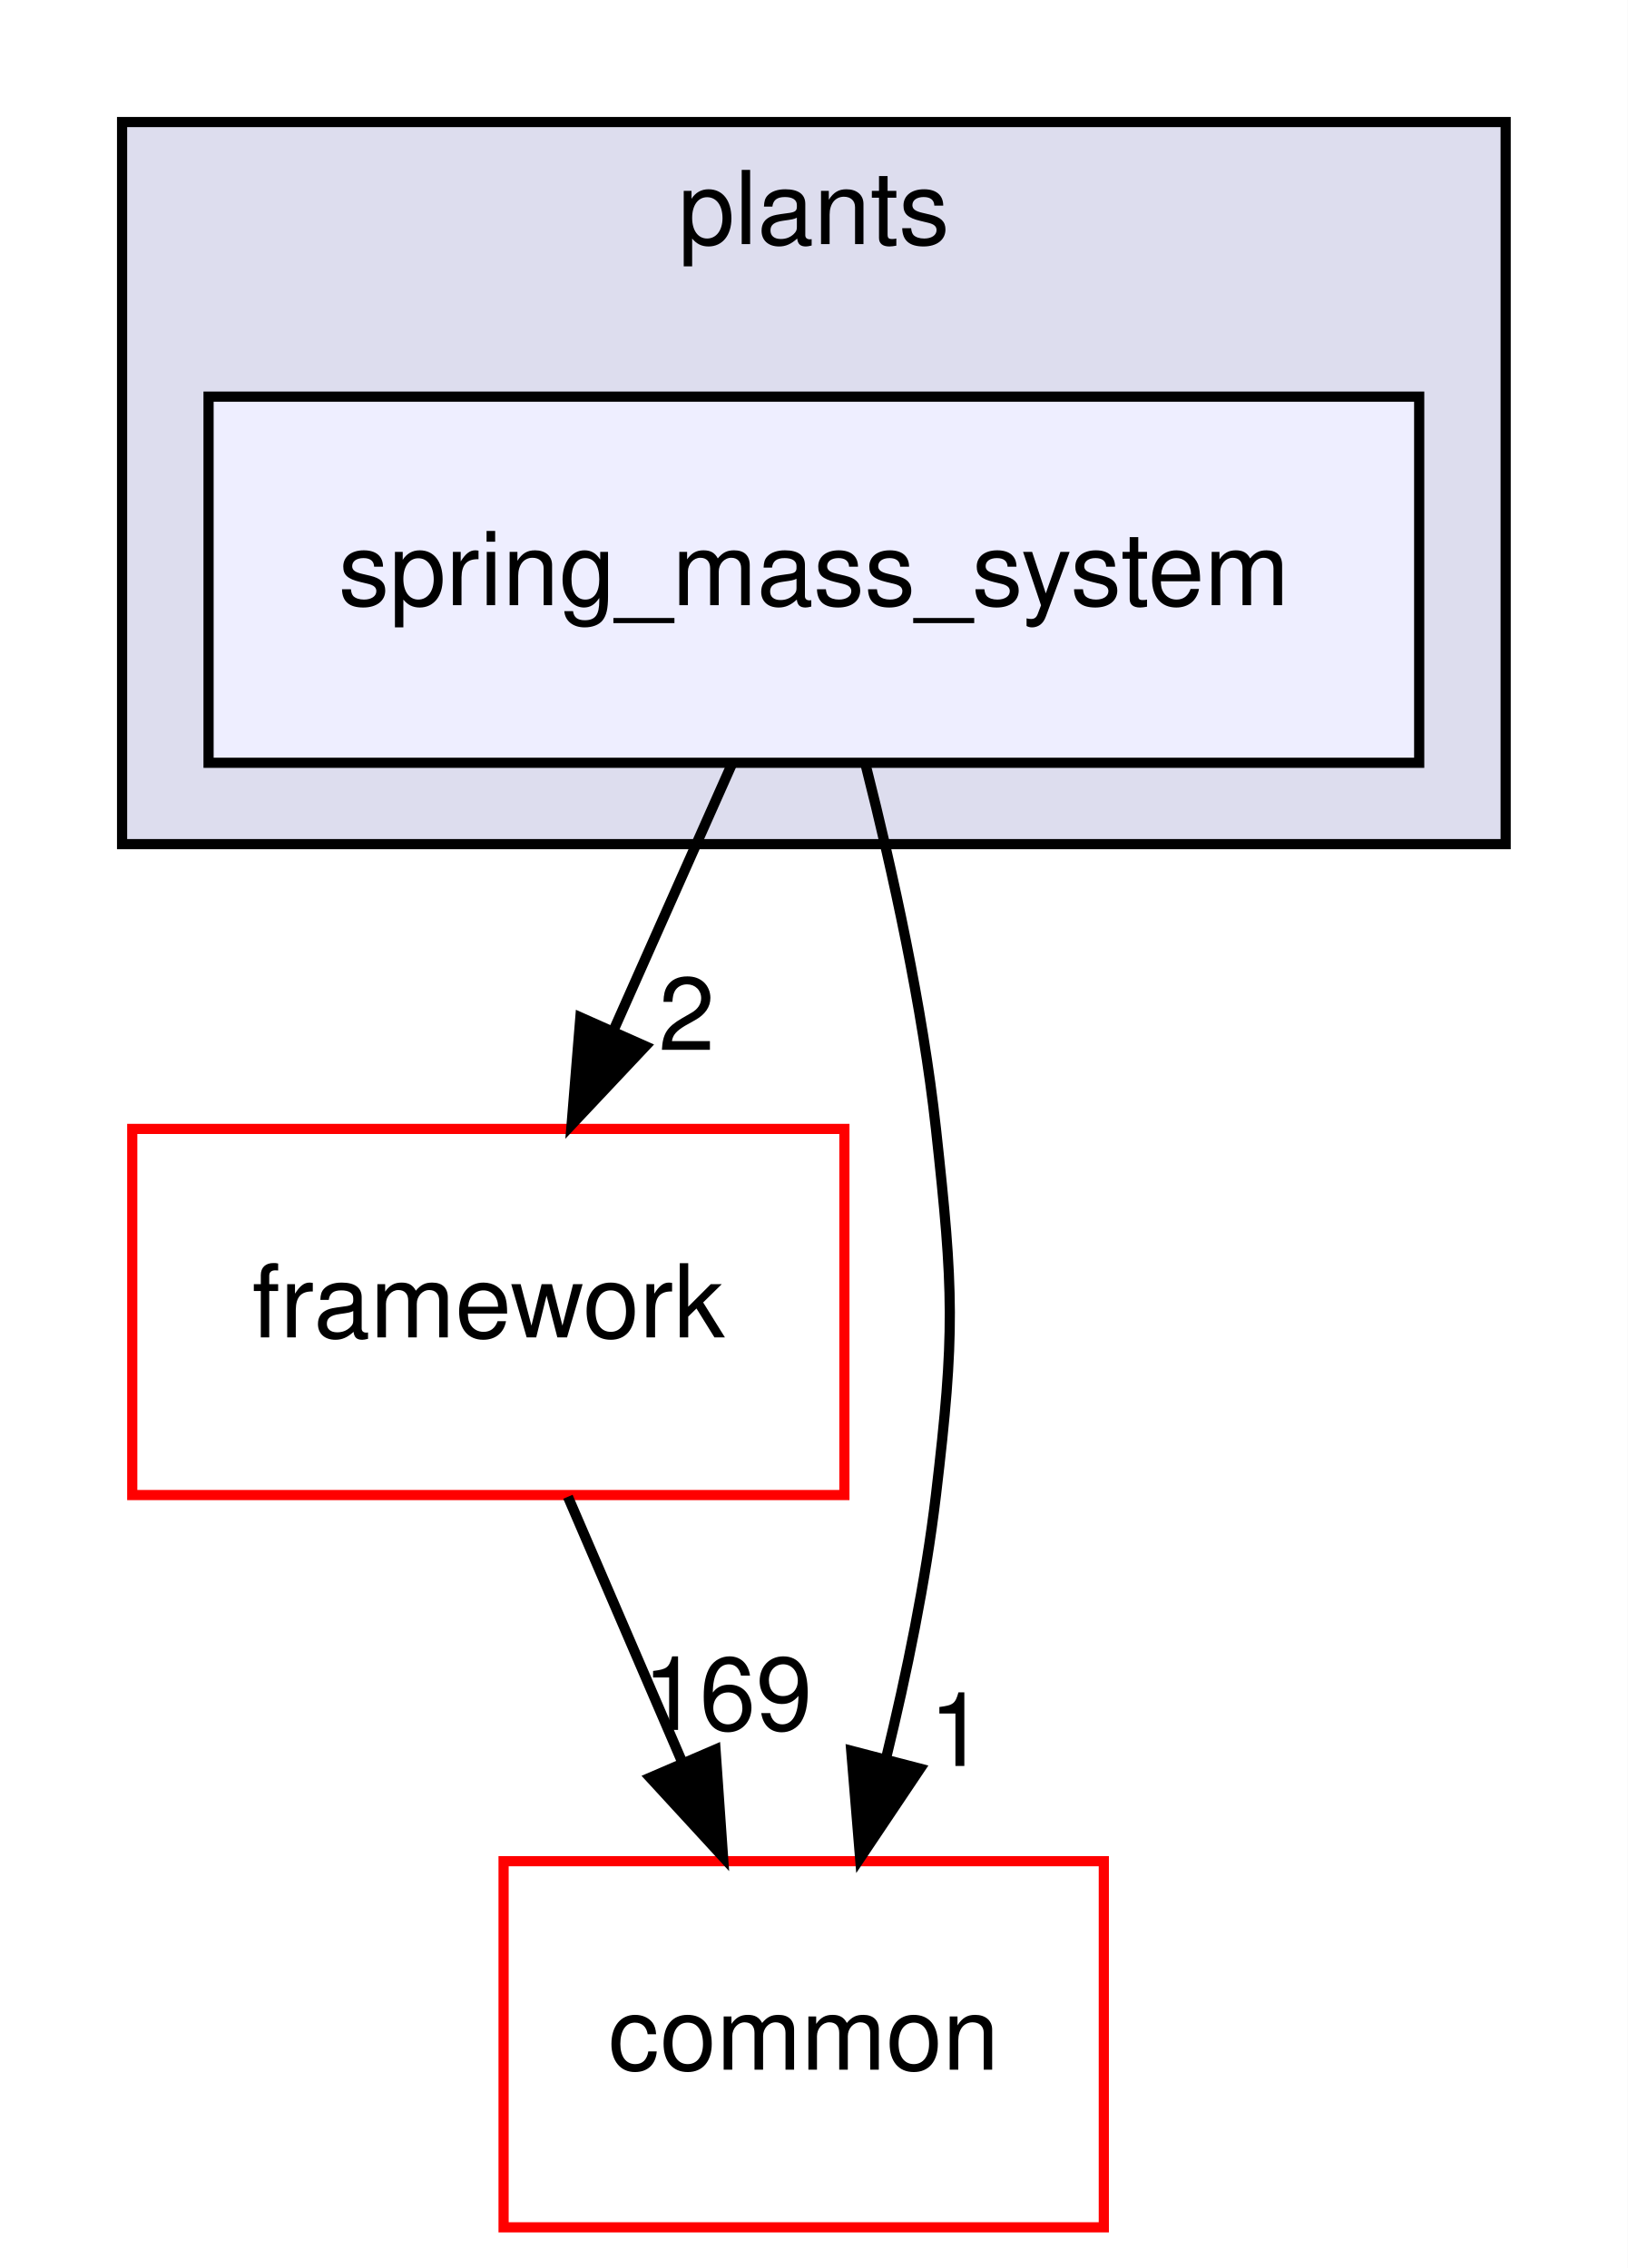
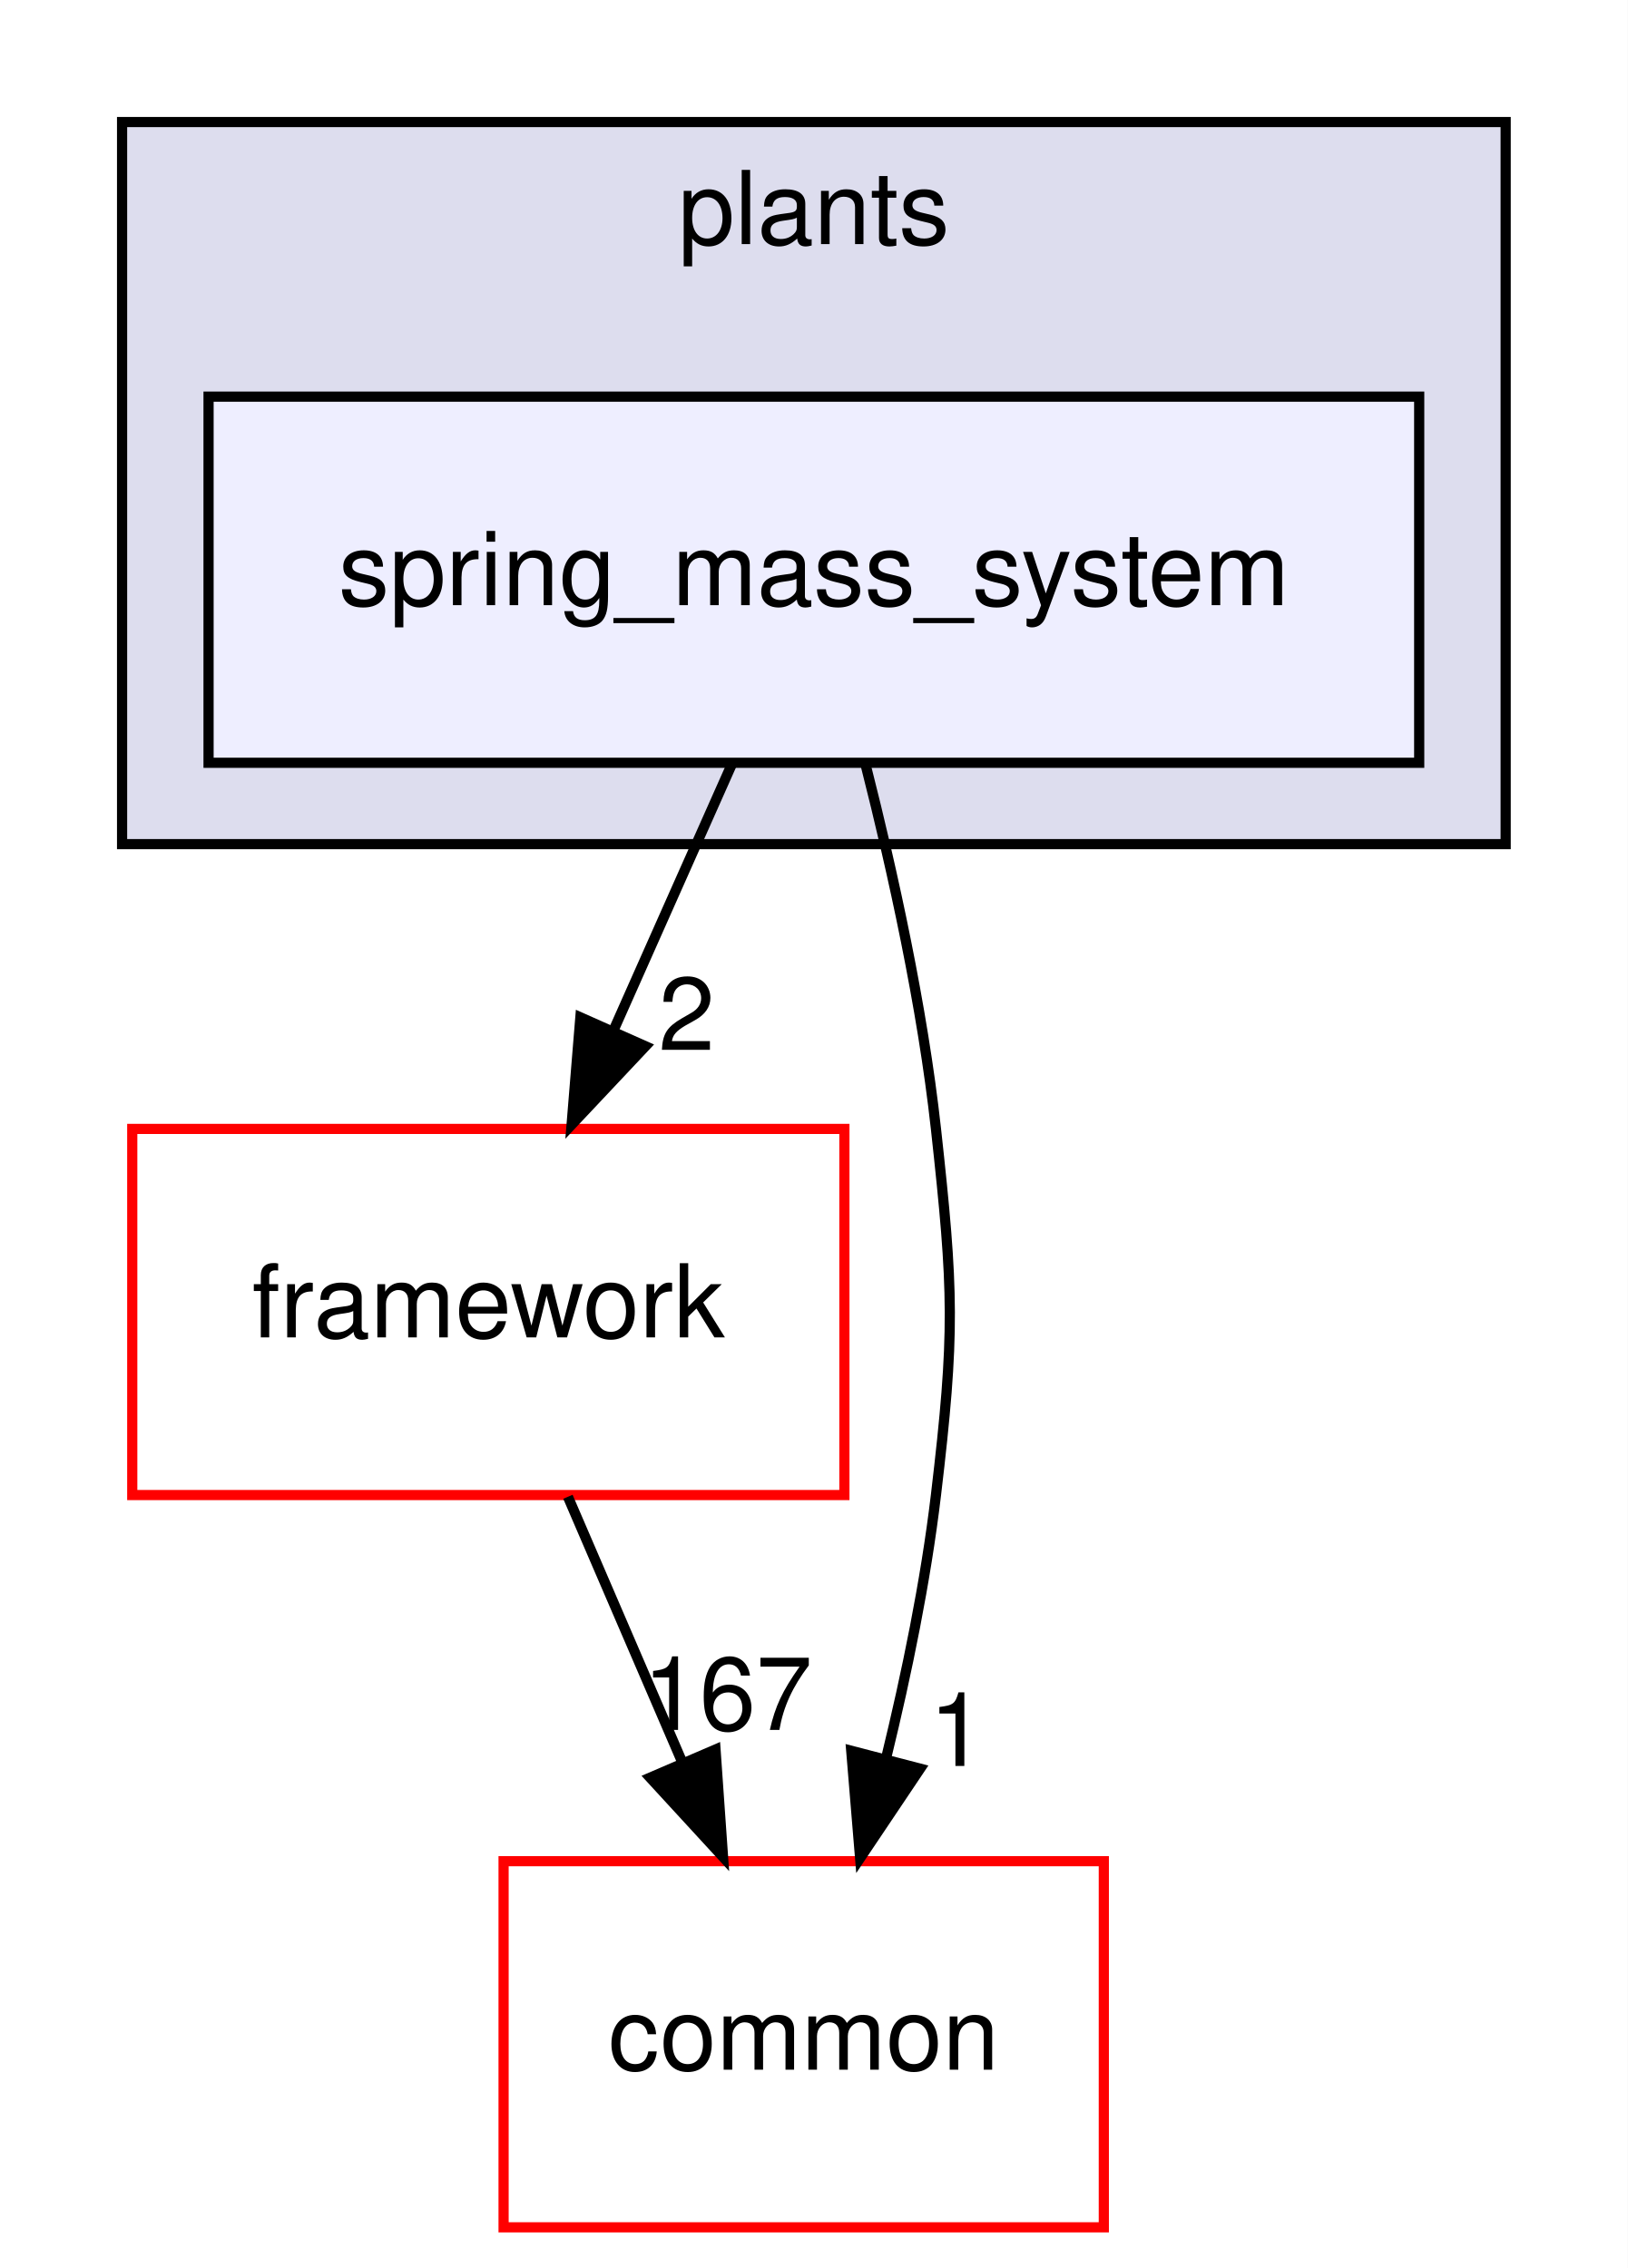
<svg xmlns="http://www.w3.org/2000/svg" xmlns:xlink="http://www.w3.org/1999/xlink" width="160pt" height="223pt" viewBox="0.00 0.00 160.00 223.00">
  <g id="graph0" class="graph" transform="scale(1 1) rotate(0) translate(4 219)">
    <polygon fill="#ffffff" stroke="transparent" points="-4,4 -4,-219 156,-219 156,4 -4,4" />
    <g id="clust1" class="cluster">
      <g id="a_clust1">
        <a xlink:href="dir_e52f9ce215e3da93ed1785d349e42bd9.html" target="_top" xlink:title="plants">
          <polygon fill="#ddddee" stroke="#000000" points="8,-136 8,-207 144,-207 144,-136 8,-136" />
          <text text-anchor="middle" x="76" y="-195" font-family="Helvetica,sans-Serif" font-size="10.00" fill="#000000">plants</text>
        </a>
      </g>
    </g>
    <g id="node1" class="node">
      <g id="a_node1">
        <a xlink:href="dir_ae697f285a9578fa9fdd5aafa5a33452.html" target="_top" xlink:title="spring_mass_system">
          <polygon fill="#eeeeff" stroke="#000000" points="135.5,-180 16.5,-180 16.5,-144 135.5,-144 135.5,-180" />
          <text text-anchor="middle" x="76" y="-159.5" font-family="Helvetica,sans-Serif" font-size="10.00" fill="#000000">spring_mass_system</text>
        </a>
      </g>
    </g>
    <g id="node2" class="node">
      <g id="a_node2">
        <a xlink:href="dir_2186f45272e5c29e3ac18ec762ab7501.html" target="_top" xlink:title="framework">
          <polygon fill="#ffffff" stroke="#ff0000" points="79,-108 9,-108 9,-72 79,-72 79,-108" />
          <text text-anchor="middle" x="44" y="-87.5" font-family="Helvetica,sans-Serif" font-size="10.00" fill="#000000">framework</text>
        </a>
      </g>
    </g>
    <g id="edge1" class="edge">
      <path fill="none" stroke="#000000" d="M67.925,-143.831C64.39,-135.877 60.164,-126.369 56.254,-117.572" />
      <polygon fill="#000000" stroke="#000000" points="59.444,-116.13 52.184,-108.413 53.047,-118.973 59.444,-116.13" />
      <g id="a_edge1-headlabel">
        <a xlink:href="dir_000084_000079.html" target="_top" xlink:title="2">
          <text text-anchor="middle" x="63.498" y="-115.762" font-family="Helvetica,sans-Serif" font-size="10.00" fill="#000000">2</text>
        </a>
      </g>
    </g>
    <g id="node3" class="node">
      <g id="a_node3">
        <a xlink:href="dir_a36da230f0956f48b11c85f7d599788f.html" target="_top" xlink:title="common">
          <polygon fill="#ffffff" stroke="#ff0000" points="104.5,-36 45.5,-36 45.5,0 104.5,0 104.5,-36" />
          <text text-anchor="middle" x="75" y="-15.5" font-family="Helvetica,sans-Serif" font-size="10.00" fill="#000000">common</text>
        </a>
      </g>
    </g>
    <g id="edge2" class="edge">
      <path fill="none" stroke="#000000" d="M81.119,-143.673C83.752,-133.298 86.68,-120.028 88,-108 89.746,-92.096 89.886,-87.888 88,-72 86.993,-63.517 85.126,-54.438 83.115,-46.191" />
      <polygon fill="#000000" stroke="#000000" points="86.447,-45.097 80.545,-36.299 79.672,-46.858 86.447,-45.097" />
      <g id="a_edge2-headlabel">
        <a xlink:href="dir_000084_000006.html" target="_top" xlink:title="1">
          <text text-anchor="middle" x="90.099" y="-45.362" font-family="Helvetica,sans-Serif" font-size="10.00" fill="#000000">1</text>
        </a>
      </g>
    </g>
    <g id="edge3" class="edge">
      <path fill="none" stroke="#000000" d="M51.823,-71.831C55.211,-63.962 59.254,-54.571 63.008,-45.853" />
      <polygon fill="#000000" stroke="#000000" points="66.332,-46.982 67.072,-36.413 59.903,-44.214 66.332,-46.982" />
      <g id="a_edge3-headlabel">
-         <a xlink:href="dir_000079_000006.html" target="_top" xlink:title="169">
-           <text text-anchor="middle" x="67.519" y="-48.907" font-family="Helvetica,sans-Serif" font-size="10.00" fill="#000000">169</text>
+         <a xlink:href="dir_000079_000006.html" target="_top" xlink:title="167">
+           <text text-anchor="middle" x="67.519" y="-48.907" font-family="Helvetica,sans-Serif" font-size="10.00" fill="#000000">167</text>
        </a>
      </g>
    </g>
  </g>
</svg>
